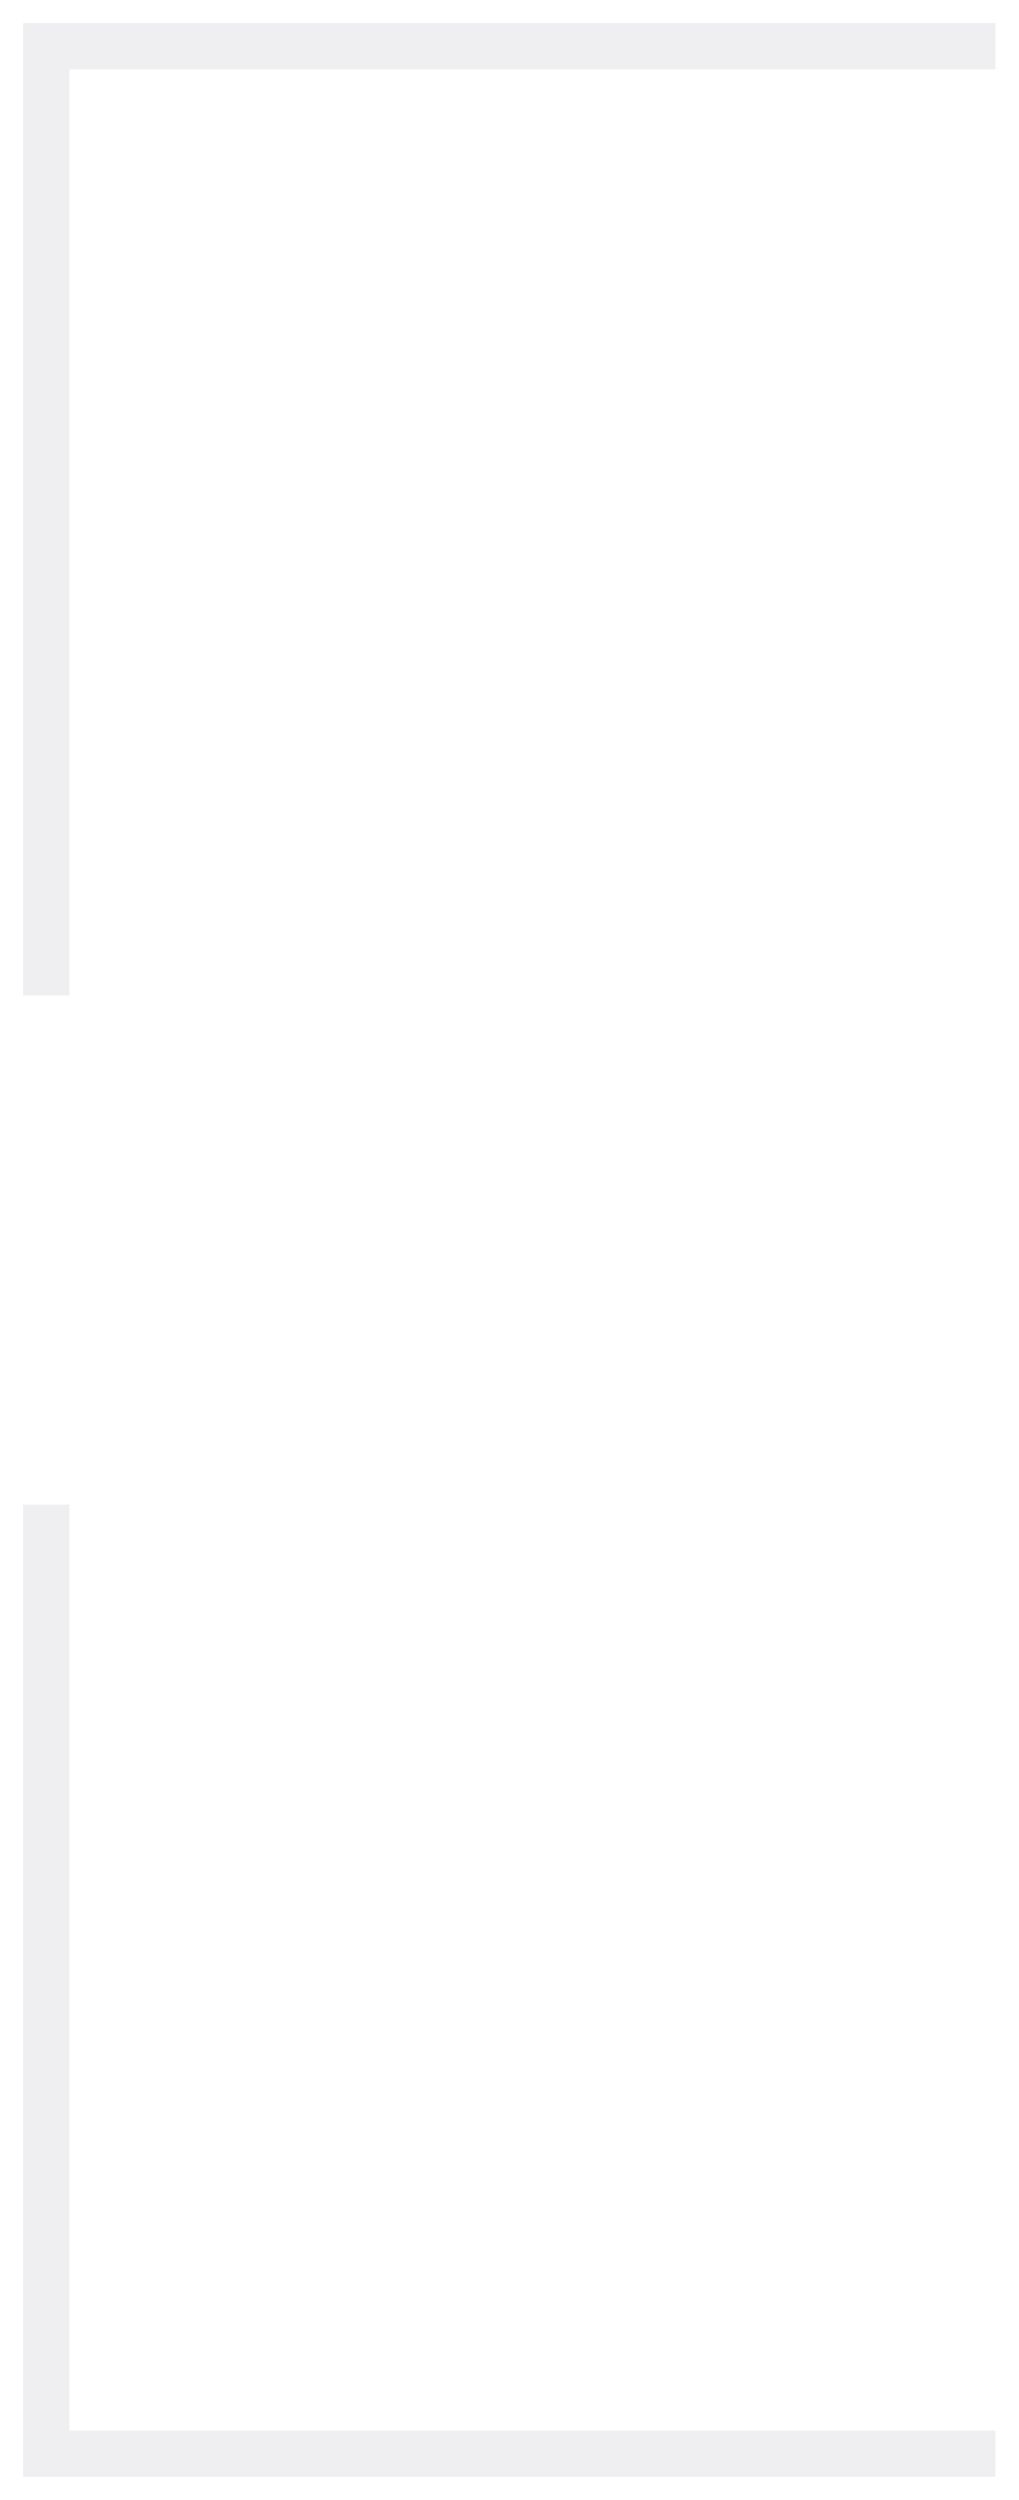
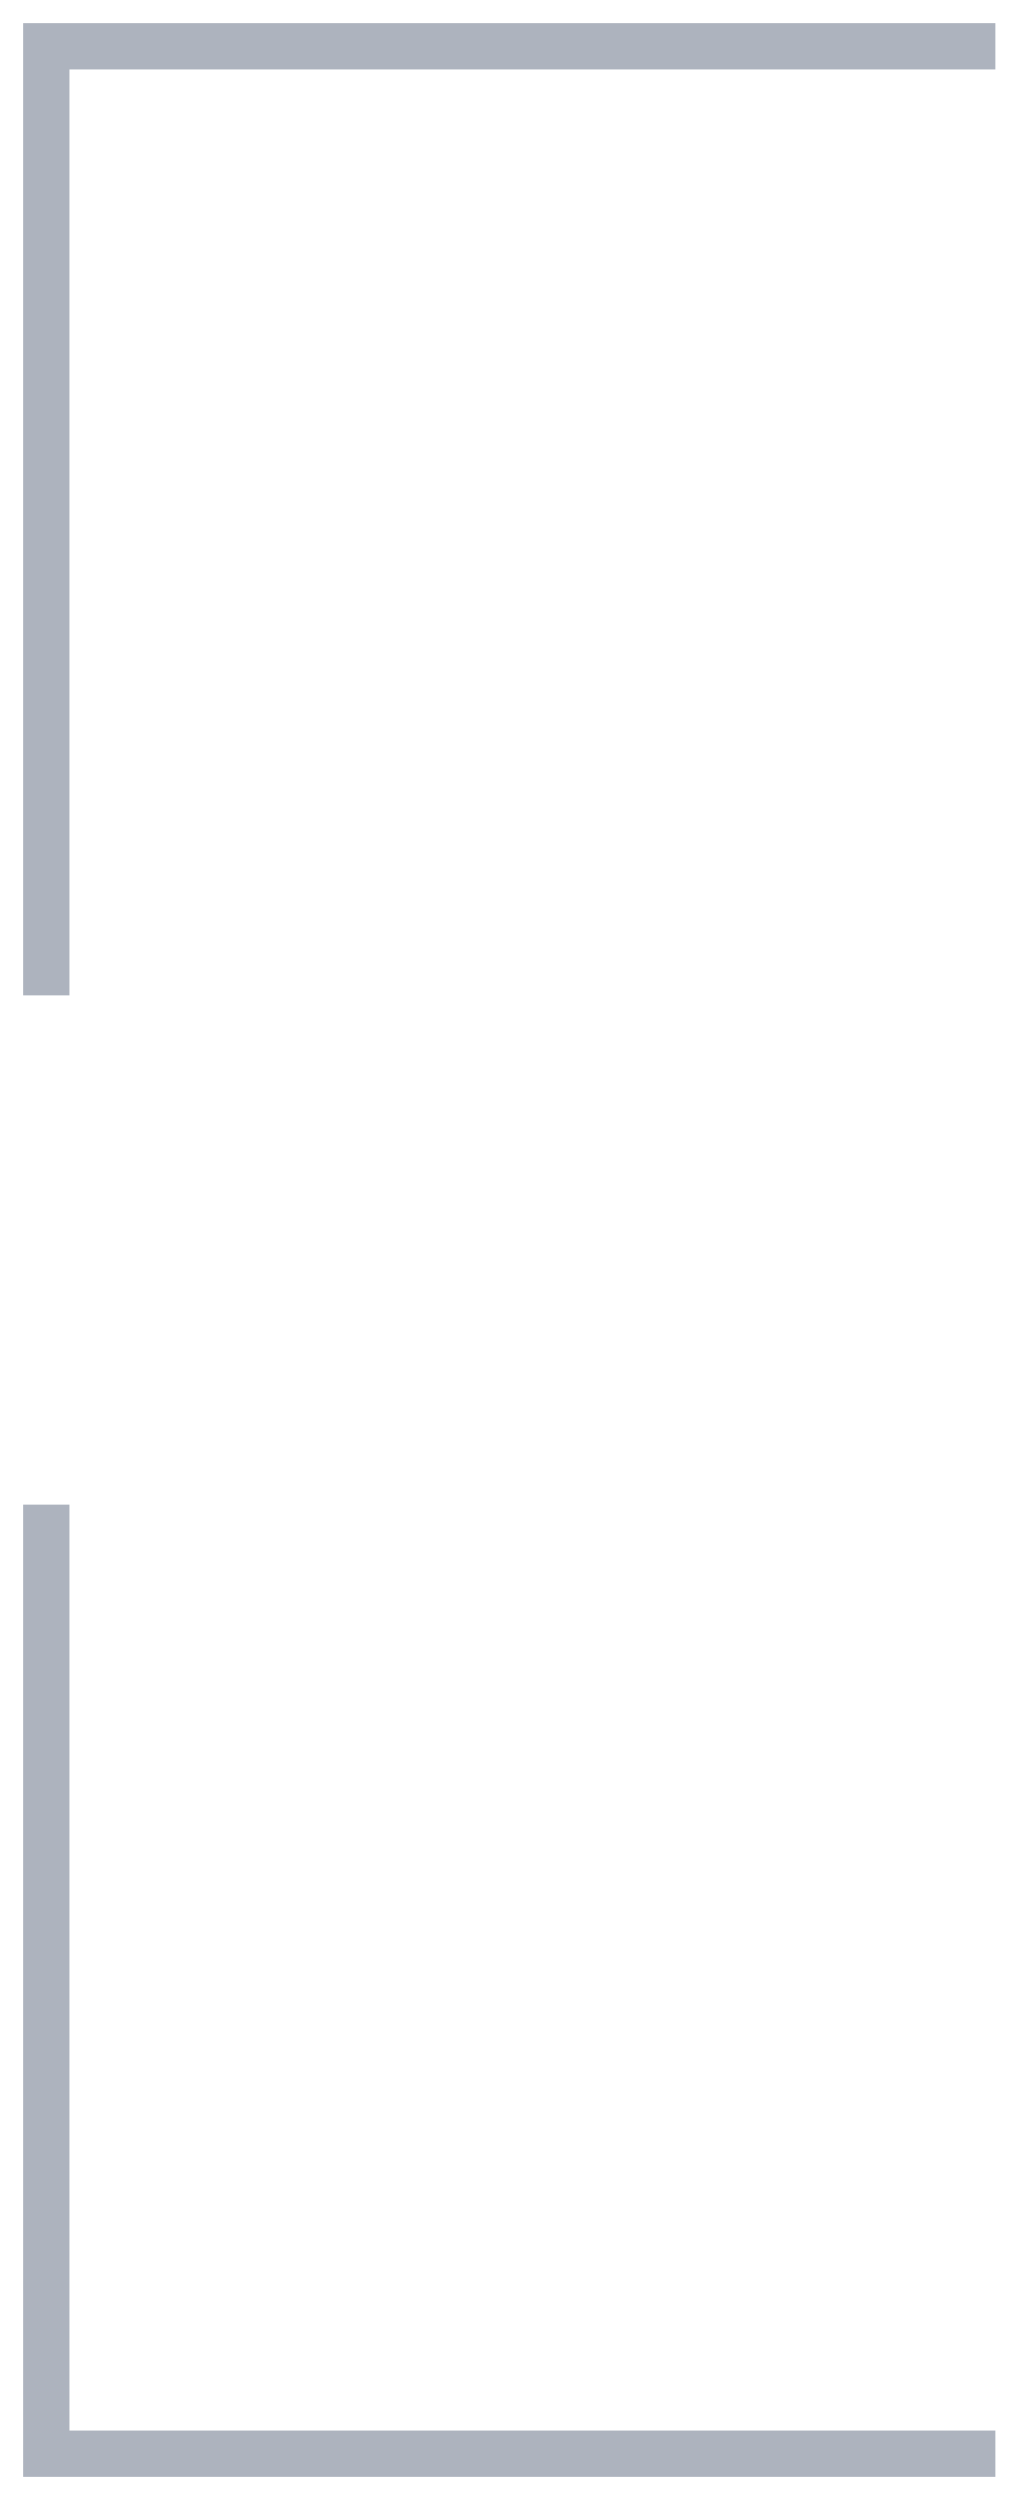
<svg xmlns="http://www.w3.org/2000/svg" width="22" height="54" viewBox="0 0 22 54" fill="none">
-   <path d="M1 21V1H21" stroke="#EFEFF1" stroke-linecap="square" />
-   <path d="M21 53L1 53L1 33" stroke="#EFEFF1" stroke-linecap="square" />
+   <path d="M1 21V1H21" stroke="#ADB3BE" stroke-linecap="square" />
+   <path d="M21 53L1 53L1 33" stroke="#ADB3BE" stroke-linecap="square" />
</svg>
